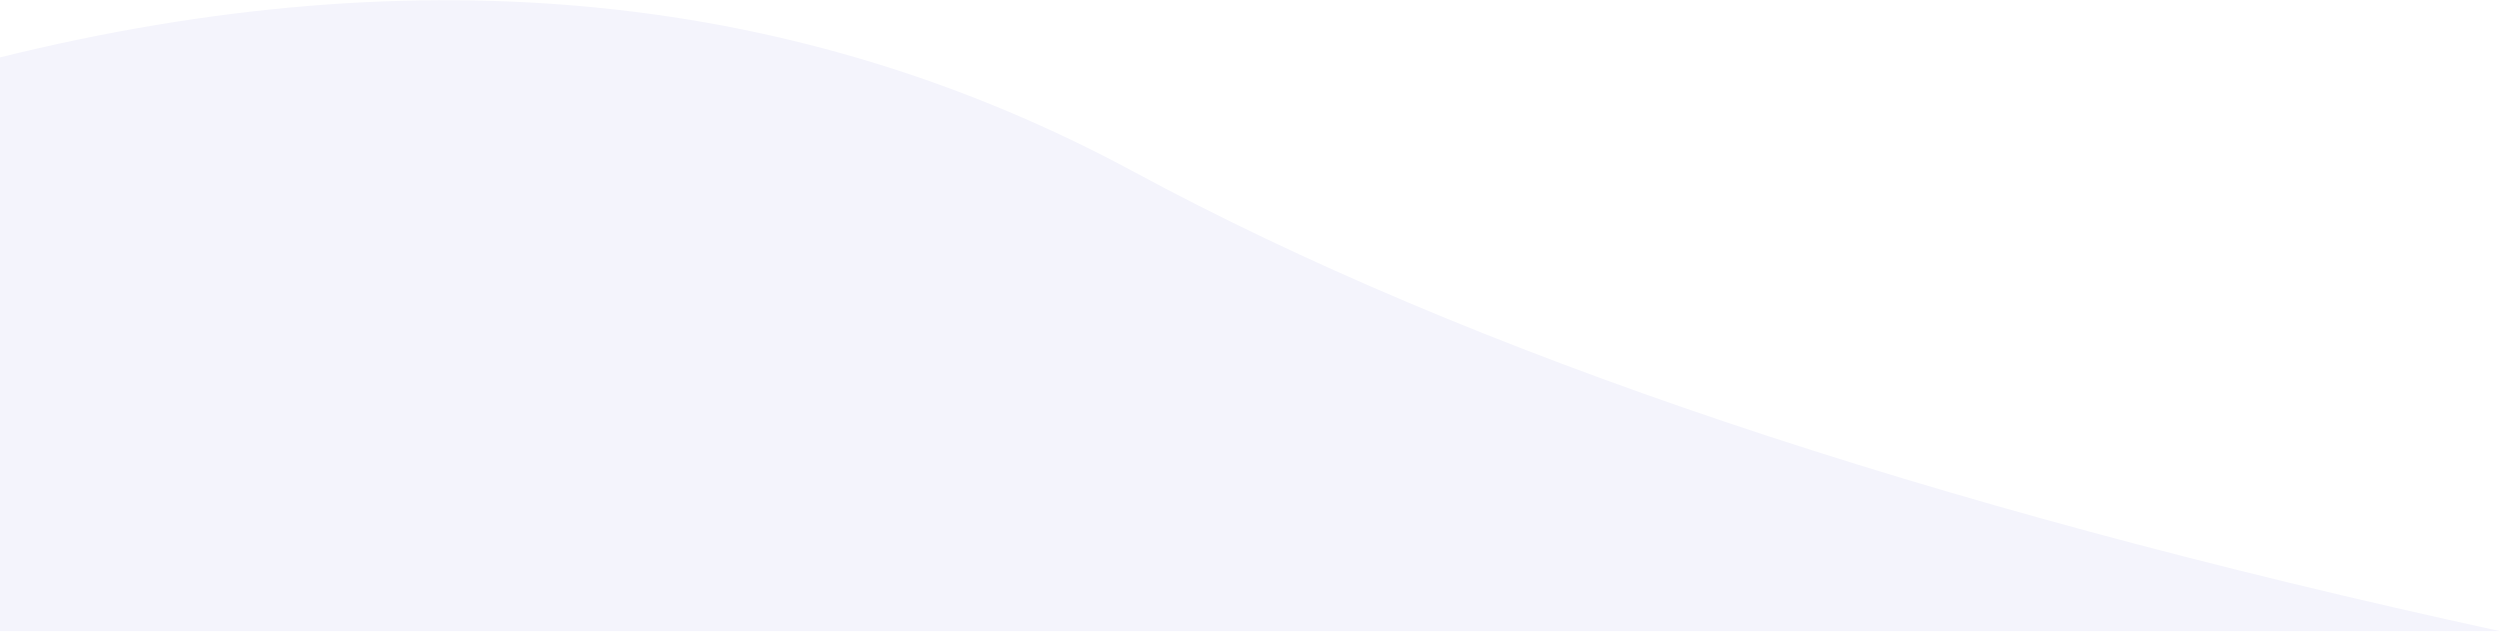
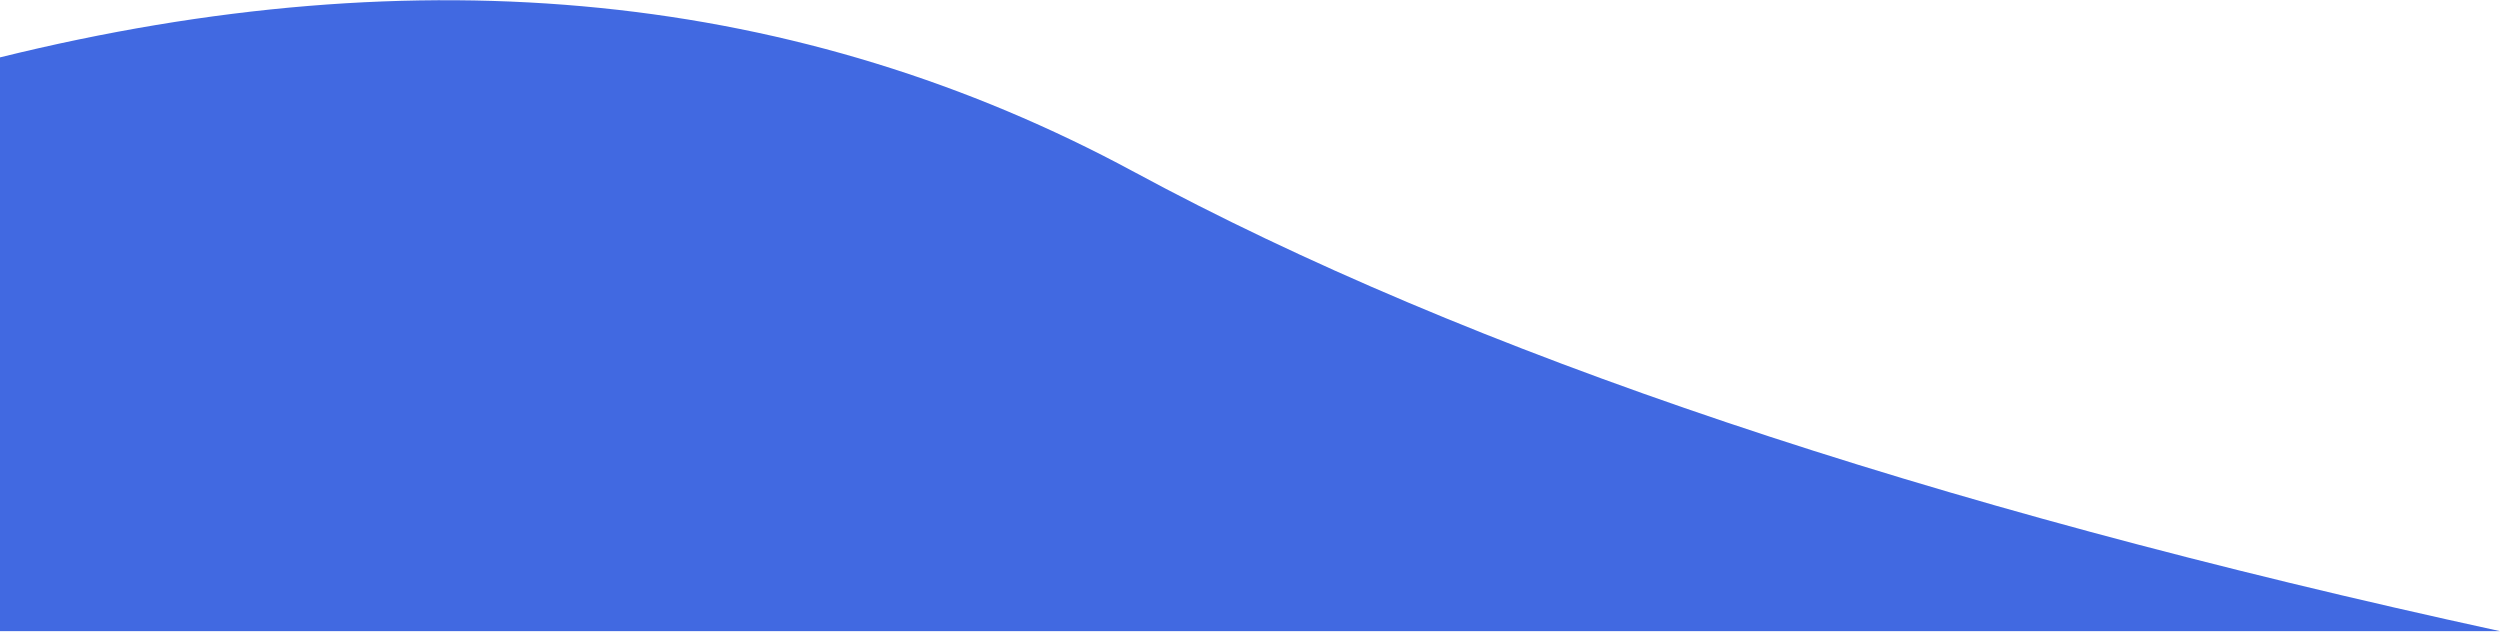
<svg xmlns="http://www.w3.org/2000/svg" width="610" height="154">
-   <path fill="#F4F4FC" fill-rule="evenodd" d="M610 154C469.493 123.42 358.432 86.087 276.818 42S102.93-11.42 0 14v140h610z" />
+   <path fill="#4169e1" fill-rule="evenodd" d="M610 154C469.493 123.42 358.432 86.087 276.818 42S102.93-11.42 0 14v140h610z" />
</svg>
